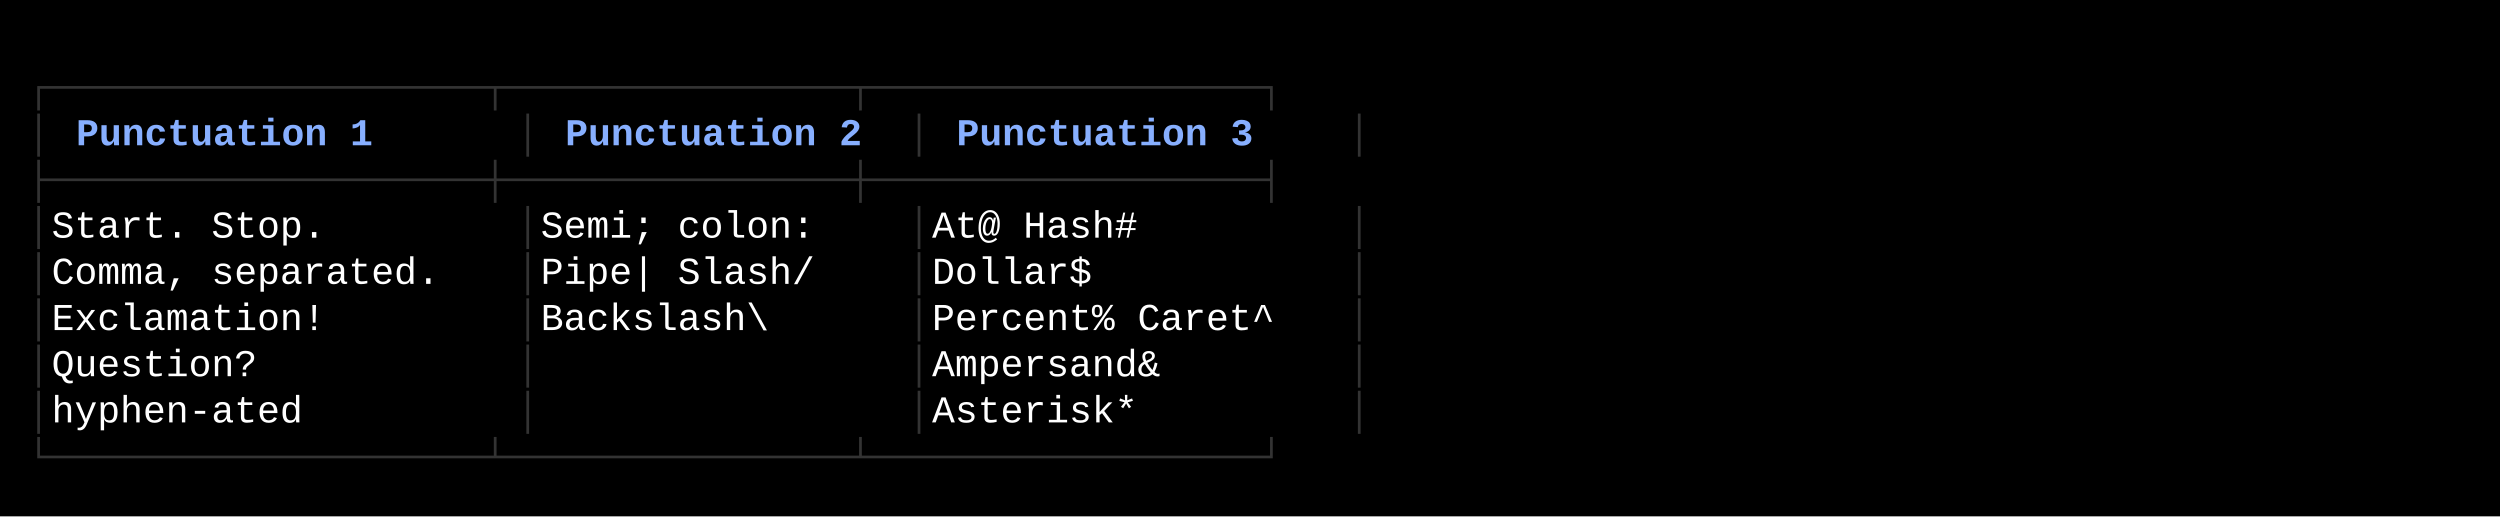
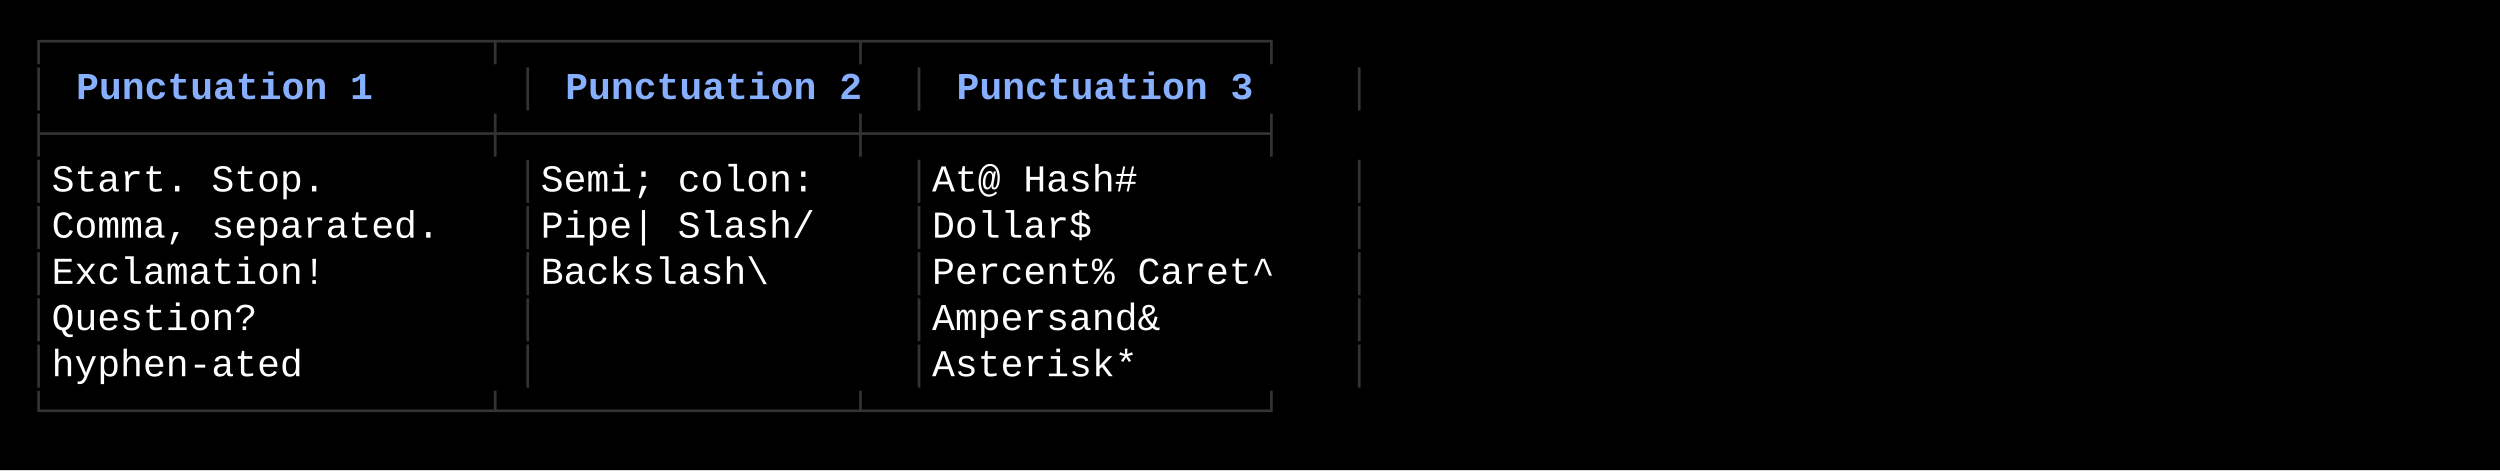
- <svg xmlns="http://www.w3.org/2000/svg" width="920" height="190" viewBox="0 0 920 190">
+ <svg xmlns="http://www.w3.org/2000/svg" width="920" height="173" viewBox="0 0 920 173">
  <style>
    text { font-family: Consolas, "Courier New", monospace; font-size: 14px; dominant-baseline: text-before-edge; white-space: pre; }
  </style>
-   <rect width="920" height="190" fill="#000000" />
+   <rect width="920" height="173" fill="#000000" />
  <g transform="translate(10, 10)">
-     <text x="0" y="19" fill="#333333" textLength="495" lengthAdjust="spacingAndGlyphs">┌───────────────────┬───────────────┬─────────────────┐</text>
-     <text x="0" y="36" fill="#333333" textLength="9" lengthAdjust="spacingAndGlyphs">│</text>
-     <text x="18" y="36" fill="#87afff" textLength="117" lengthAdjust="spacingAndGlyphs" font-weight="bold">Punctuation 1</text>
-     <text x="180" y="36" fill="#333333" textLength="9" lengthAdjust="spacingAndGlyphs">│</text>
-     <text x="198" y="36" fill="#87afff" textLength="117" lengthAdjust="spacingAndGlyphs" font-weight="bold">Punctuation 2</text>
-     <text x="324" y="36" fill="#333333" textLength="9" lengthAdjust="spacingAndGlyphs">│</text>
-     <text x="342" y="36" fill="#87afff" textLength="117" lengthAdjust="spacingAndGlyphs" font-weight="bold">Punctuation 3</text>
-     <text x="486" y="36" fill="#333333" textLength="9" lengthAdjust="spacingAndGlyphs">│</text>
-     <text x="0" y="53" fill="#333333" textLength="495" lengthAdjust="spacingAndGlyphs">├───────────────────┼───────────────┼─────────────────┤</text>
+     <text x="0" y="2" fill="#333333" textLength="495" lengthAdjust="spacingAndGlyphs">┌───────────────────┬───────────────┬─────────────────┐</text>
+     <text x="0" y="19" fill="#333333" textLength="9" lengthAdjust="spacingAndGlyphs">│</text>
+     <text x="18" y="19" fill="#87afff" textLength="117" lengthAdjust="spacingAndGlyphs" font-weight="bold">Punctuation 1</text>
+     <text x="180" y="19" fill="#333333" textLength="9" lengthAdjust="spacingAndGlyphs">│</text>
+     <text x="198" y="19" fill="#87afff" textLength="117" lengthAdjust="spacingAndGlyphs" font-weight="bold">Punctuation 2</text>
+     <text x="324" y="19" fill="#333333" textLength="9" lengthAdjust="spacingAndGlyphs">│</text>
+     <text x="342" y="19" fill="#87afff" textLength="117" lengthAdjust="spacingAndGlyphs" font-weight="bold">Punctuation 3</text>
+     <text x="486" y="19" fill="#333333" textLength="9" lengthAdjust="spacingAndGlyphs">│</text>
+     <text x="0" y="36" fill="#333333" textLength="495" lengthAdjust="spacingAndGlyphs">├───────────────────┼───────────────┼─────────────────┤</text>
+     <text x="0" y="53" fill="#333333" textLength="9" lengthAdjust="spacingAndGlyphs">│</text>
+     <text x="9" y="53" fill="#ffffff" textLength="171" lengthAdjust="spacingAndGlyphs"> Start. Stop.      </text>
+     <text x="180" y="53" fill="#333333" textLength="9" lengthAdjust="spacingAndGlyphs">│</text>
+     <text x="189" y="53" fill="#ffffff" textLength="135" lengthAdjust="spacingAndGlyphs"> Semi; colon:  </text>
+     <text x="324" y="53" fill="#333333" textLength="9" lengthAdjust="spacingAndGlyphs">│</text>
+     <text x="333" y="53" fill="#ffffff" textLength="153" lengthAdjust="spacingAndGlyphs"> At@ Hash#       </text>
+     <text x="486" y="53" fill="#333333" textLength="9" lengthAdjust="spacingAndGlyphs">│</text>
    <text x="0" y="70" fill="#333333" textLength="9" lengthAdjust="spacingAndGlyphs">│</text>
-     <text x="9" y="70" fill="#ffffff" textLength="171" lengthAdjust="spacingAndGlyphs"> Start. Stop.      </text>
+     <text x="9" y="70" fill="#ffffff" textLength="171" lengthAdjust="spacingAndGlyphs"> Comma, separated. </text>
    <text x="180" y="70" fill="#333333" textLength="9" lengthAdjust="spacingAndGlyphs">│</text>
-     <text x="189" y="70" fill="#ffffff" textLength="135" lengthAdjust="spacingAndGlyphs"> Semi; colon:  </text>
+     <text x="189" y="70" fill="#ffffff" textLength="135" lengthAdjust="spacingAndGlyphs"> Pipe| Slash/  </text>
    <text x="324" y="70" fill="#333333" textLength="9" lengthAdjust="spacingAndGlyphs">│</text>
-     <text x="333" y="70" fill="#ffffff" textLength="153" lengthAdjust="spacingAndGlyphs"> At@ Hash#       </text>
+     <text x="333" y="70" fill="#ffffff" textLength="153" lengthAdjust="spacingAndGlyphs"> Dollar$         </text>
    <text x="486" y="70" fill="#333333" textLength="9" lengthAdjust="spacingAndGlyphs">│</text>
    <text x="0" y="87" fill="#333333" textLength="9" lengthAdjust="spacingAndGlyphs">│</text>
-     <text x="9" y="87" fill="#ffffff" textLength="171" lengthAdjust="spacingAndGlyphs"> Comma, separated. </text>
+     <text x="9" y="87" fill="#ffffff" textLength="171" lengthAdjust="spacingAndGlyphs"> Exclamation!      </text>
    <text x="180" y="87" fill="#333333" textLength="9" lengthAdjust="spacingAndGlyphs">│</text>
-     <text x="189" y="87" fill="#ffffff" textLength="135" lengthAdjust="spacingAndGlyphs"> Pipe| Slash/  </text>
+     <text x="189" y="87" fill="#ffffff" textLength="135" lengthAdjust="spacingAndGlyphs"> Backslash\    </text>
    <text x="324" y="87" fill="#333333" textLength="9" lengthAdjust="spacingAndGlyphs">│</text>
-     <text x="333" y="87" fill="#ffffff" textLength="153" lengthAdjust="spacingAndGlyphs"> Dollar$         </text>
+     <text x="333" y="87" fill="#ffffff" textLength="153" lengthAdjust="spacingAndGlyphs"> Percent% Caret^ </text>
    <text x="486" y="87" fill="#333333" textLength="9" lengthAdjust="spacingAndGlyphs">│</text>
    <text x="0" y="104" fill="#333333" textLength="9" lengthAdjust="spacingAndGlyphs">│</text>
-     <text x="9" y="104" fill="#ffffff" textLength="171" lengthAdjust="spacingAndGlyphs"> Exclamation!      </text>
+     <text x="9" y="104" fill="#ffffff" textLength="171" lengthAdjust="spacingAndGlyphs"> Question?         </text>
    <text x="180" y="104" fill="#333333" textLength="9" lengthAdjust="spacingAndGlyphs">│</text>
-     <text x="189" y="104" fill="#ffffff" textLength="135" lengthAdjust="spacingAndGlyphs"> Backslash\    </text>
    <text x="324" y="104" fill="#333333" textLength="9" lengthAdjust="spacingAndGlyphs">│</text>
-     <text x="333" y="104" fill="#ffffff" textLength="153" lengthAdjust="spacingAndGlyphs"> Percent% Caret^ </text>
+     <text x="333" y="104" fill="#ffffff" textLength="153" lengthAdjust="spacingAndGlyphs"> Ampersand&amp;      </text>
    <text x="486" y="104" fill="#333333" textLength="9" lengthAdjust="spacingAndGlyphs">│</text>
    <text x="0" y="121" fill="#333333" textLength="9" lengthAdjust="spacingAndGlyphs">│</text>
-     <text x="9" y="121" fill="#ffffff" textLength="171" lengthAdjust="spacingAndGlyphs"> Question?         </text>
+     <text x="9" y="121" fill="#ffffff" textLength="171" lengthAdjust="spacingAndGlyphs"> hyphen-ated       </text>
    <text x="180" y="121" fill="#333333" textLength="9" lengthAdjust="spacingAndGlyphs">│</text>
    <text x="324" y="121" fill="#333333" textLength="9" lengthAdjust="spacingAndGlyphs">│</text>
-     <text x="333" y="121" fill="#ffffff" textLength="153" lengthAdjust="spacingAndGlyphs"> Ampersand&amp;      </text>
+     <text x="333" y="121" fill="#ffffff" textLength="153" lengthAdjust="spacingAndGlyphs"> Asterisk*       </text>
    <text x="486" y="121" fill="#333333" textLength="9" lengthAdjust="spacingAndGlyphs">│</text>
-     <text x="0" y="138" fill="#333333" textLength="9" lengthAdjust="spacingAndGlyphs">│</text>
-     <text x="9" y="138" fill="#ffffff" textLength="171" lengthAdjust="spacingAndGlyphs"> hyphen-ated       </text>
-     <text x="180" y="138" fill="#333333" textLength="9" lengthAdjust="spacingAndGlyphs">│</text>
-     <text x="324" y="138" fill="#333333" textLength="9" lengthAdjust="spacingAndGlyphs">│</text>
-     <text x="333" y="138" fill="#ffffff" textLength="153" lengthAdjust="spacingAndGlyphs"> Asterisk*       </text>
-     <text x="486" y="138" fill="#333333" textLength="9" lengthAdjust="spacingAndGlyphs">│</text>
-     <text x="0" y="155" fill="#333333" textLength="495" lengthAdjust="spacingAndGlyphs">└───────────────────┴───────────────┴─────────────────┘</text>
+     <text x="0" y="138" fill="#333333" textLength="495" lengthAdjust="spacingAndGlyphs">└───────────────────┴───────────────┴─────────────────┘</text>
  </g>
</svg>
